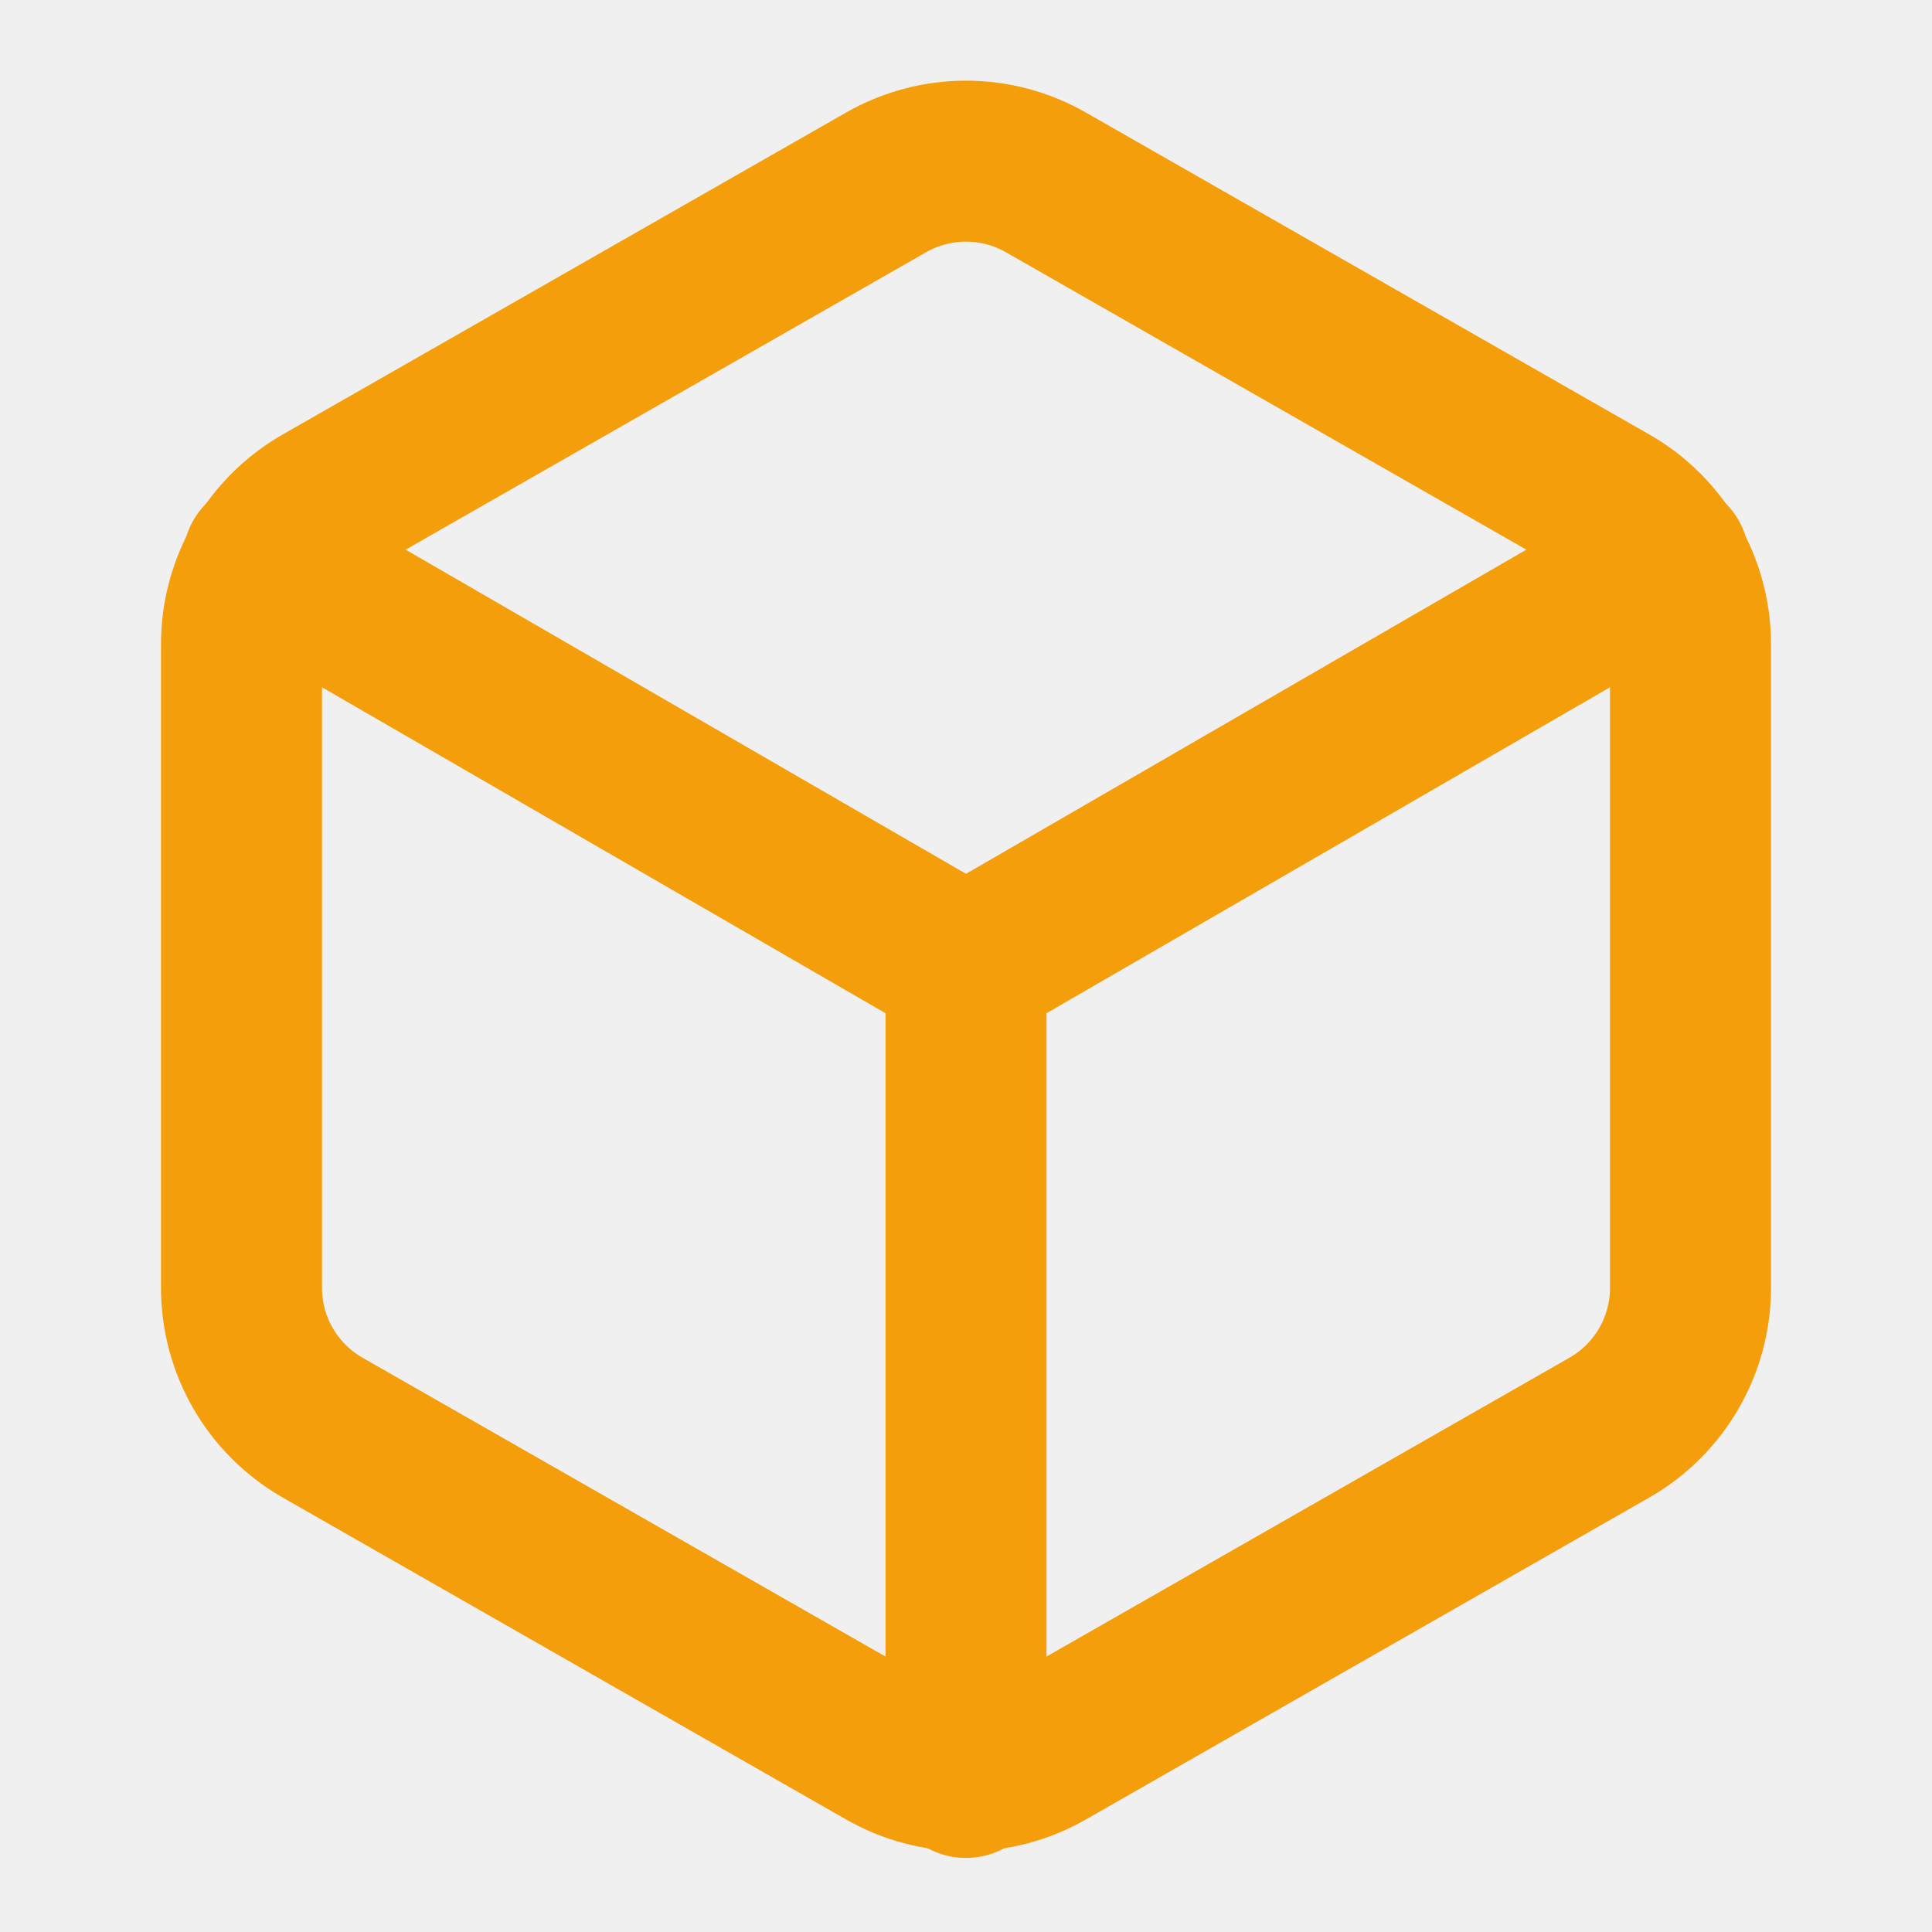
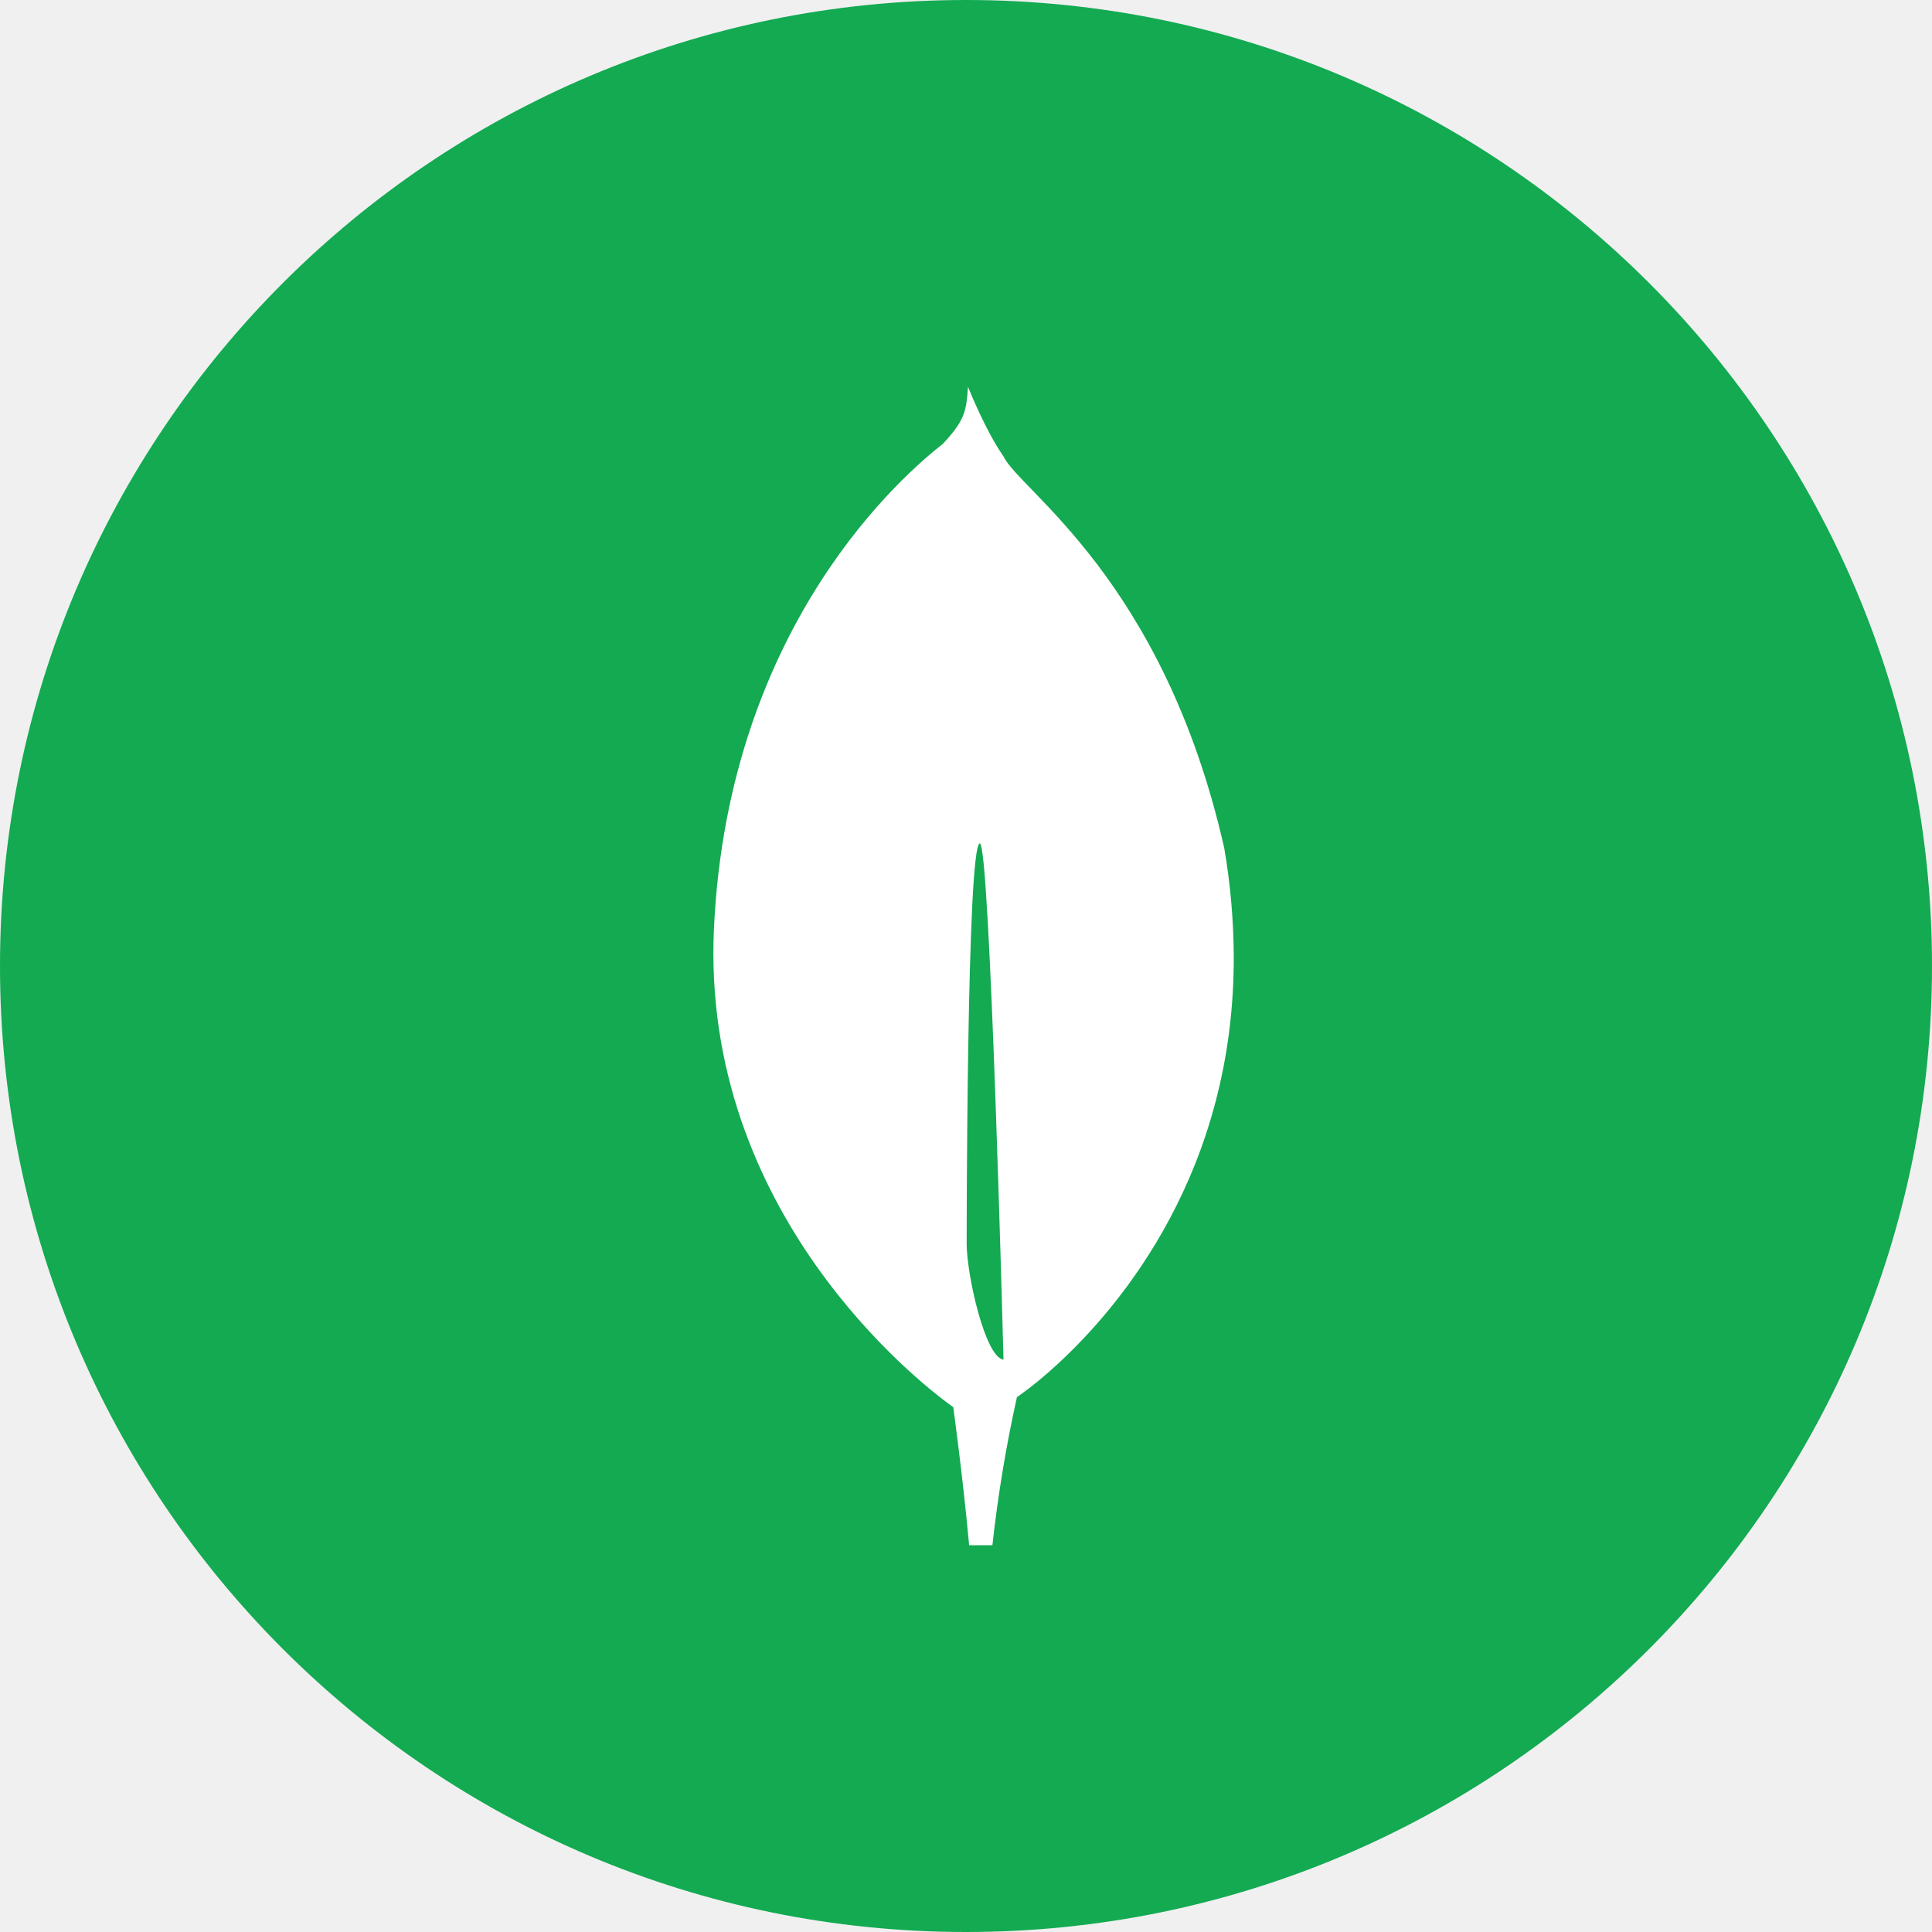
- <svg xmlns="http://www.w3.org/2000/svg" viewBox="0 0 24 24" fill="none" stroke="#f59e0b" stroke-width="2" stroke-linecap="round" stroke-linejoin="round">
-   <path d="M21 16V8a2 2 0 0 0-1-1.73l-7-4a2 2 0 0 0-2 0l-7 4A2 2 0 0 0 3 8v8a2 2 0 0 0 1 1.73l7 4a2 2 0 0 0 2 0l7-4A2 2 0 0 0 21 16z" />
-   <polyline points="3.27 6.96 12 12.01 20.73 6.96" />
-   <line x1="12" y1="22.08" x2="12" y2="12" />
+ <svg xmlns="http://www.w3.org/2000/svg" width="800px" height="800px" viewBox="0 0 1024 1024">
+   <circle cx="512" cy="512" r="512" style="fill:#13aa52" />
+   <path d="M648.86 449.44c-32.34-142.73-108.77-189.66-117-207.59-9-12.65-18.12-35.15-18.12-35.15-.15-.38-.39-1.05-.67-1.7-.93 12.65-1.41 17.53-13.37 30.29-18.52 14.48-113.54 94.21-121.27 256.37-7.21 151.24 109.25 241.36 125 252.85l1.79 1.27v-.11c.1.76 5 36 8.44 73.34H526a726.68 726.68 0 0 1 13-78.53l1-.65a204.48 204.48 0 0 0 20.11-16.45l.72-.65c33.48-30.93 93.67-102.47 93.08-216.53a347.07 347.07 0 0 0-5.05-56.76zM512.35 659.12s0-212.12 7-212.08c5.46 0 12.53 273.61 12.53 273.61-9.72-1.17-19.53-45.03-19.53-61.53z" style="fill:#fff" />
</svg>
